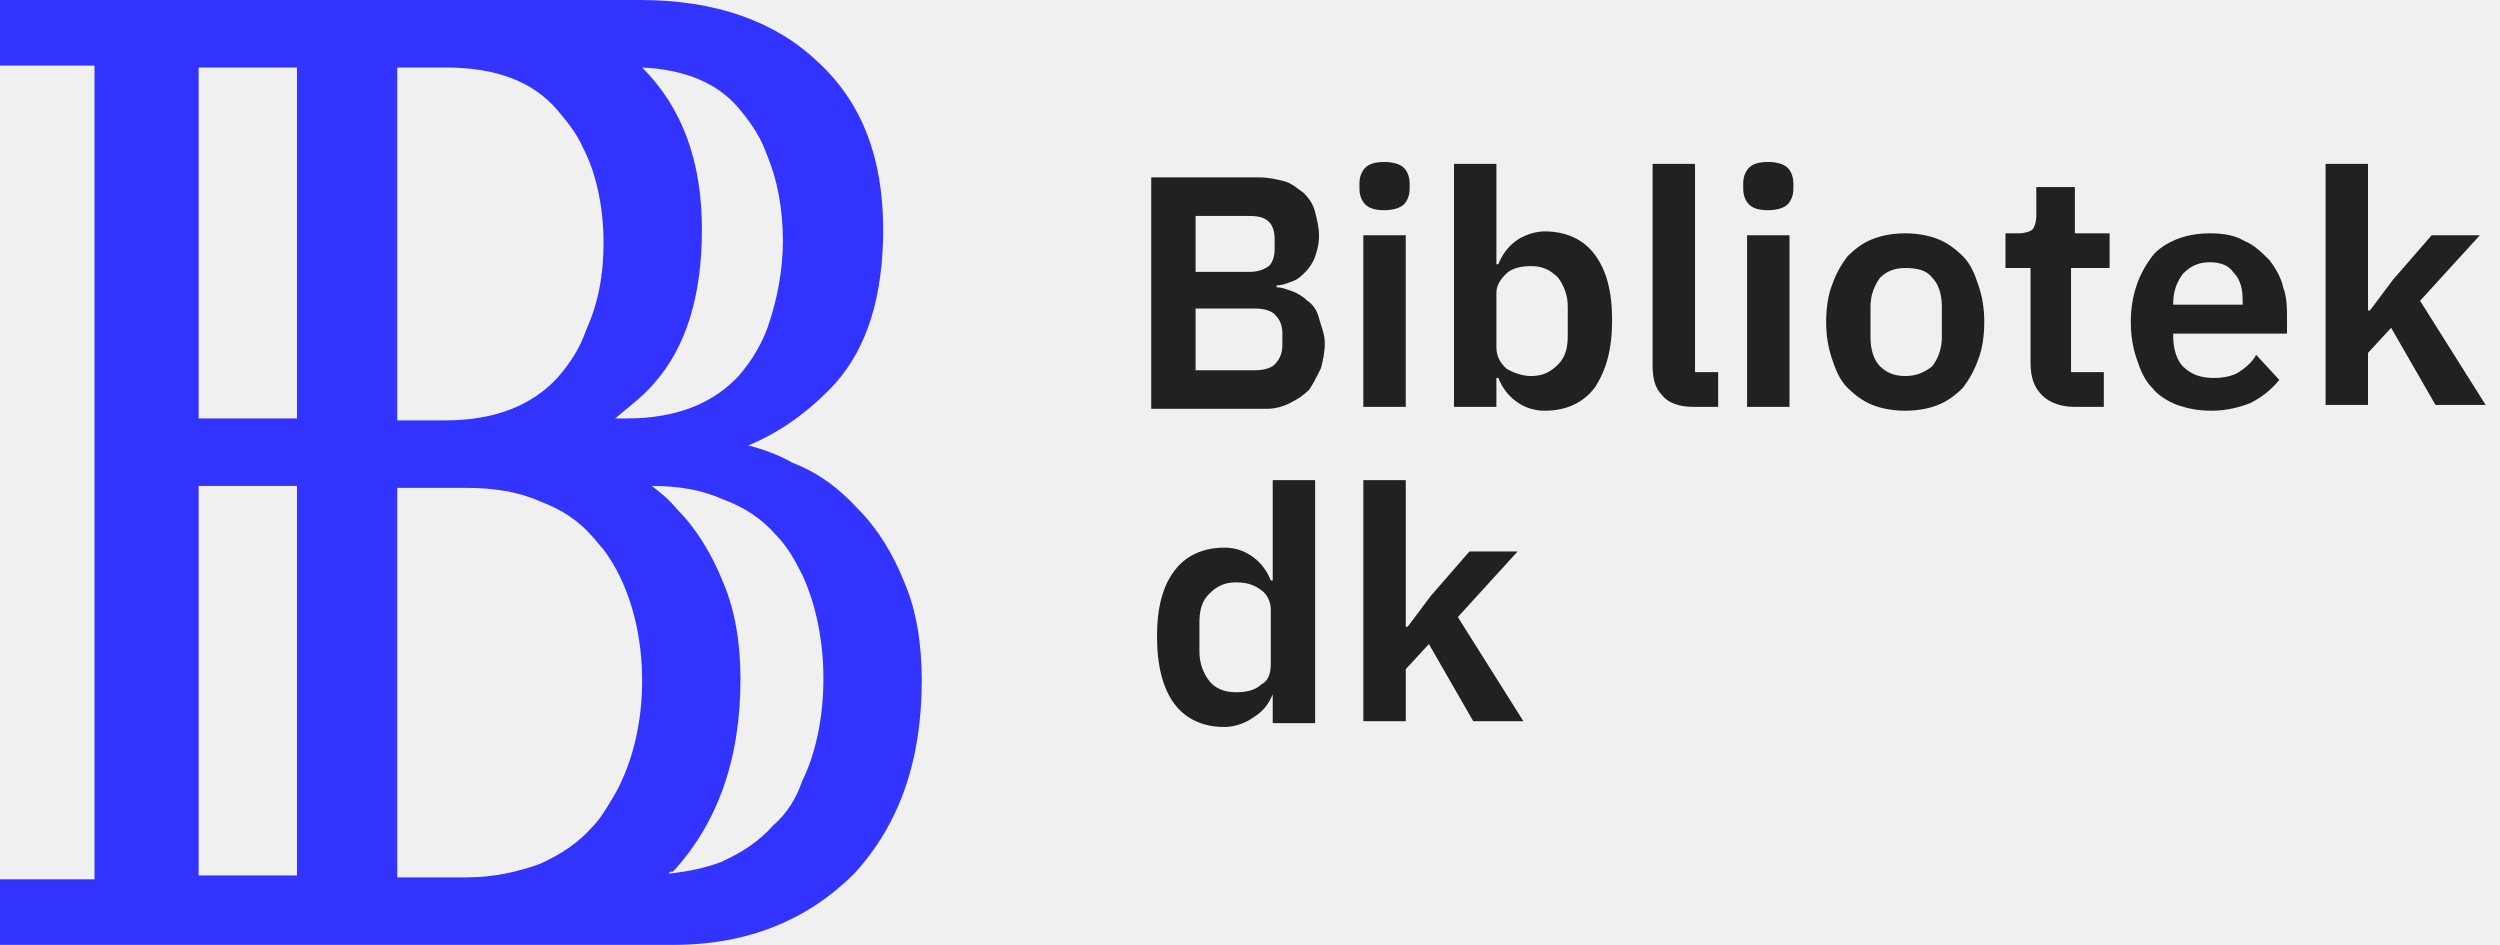
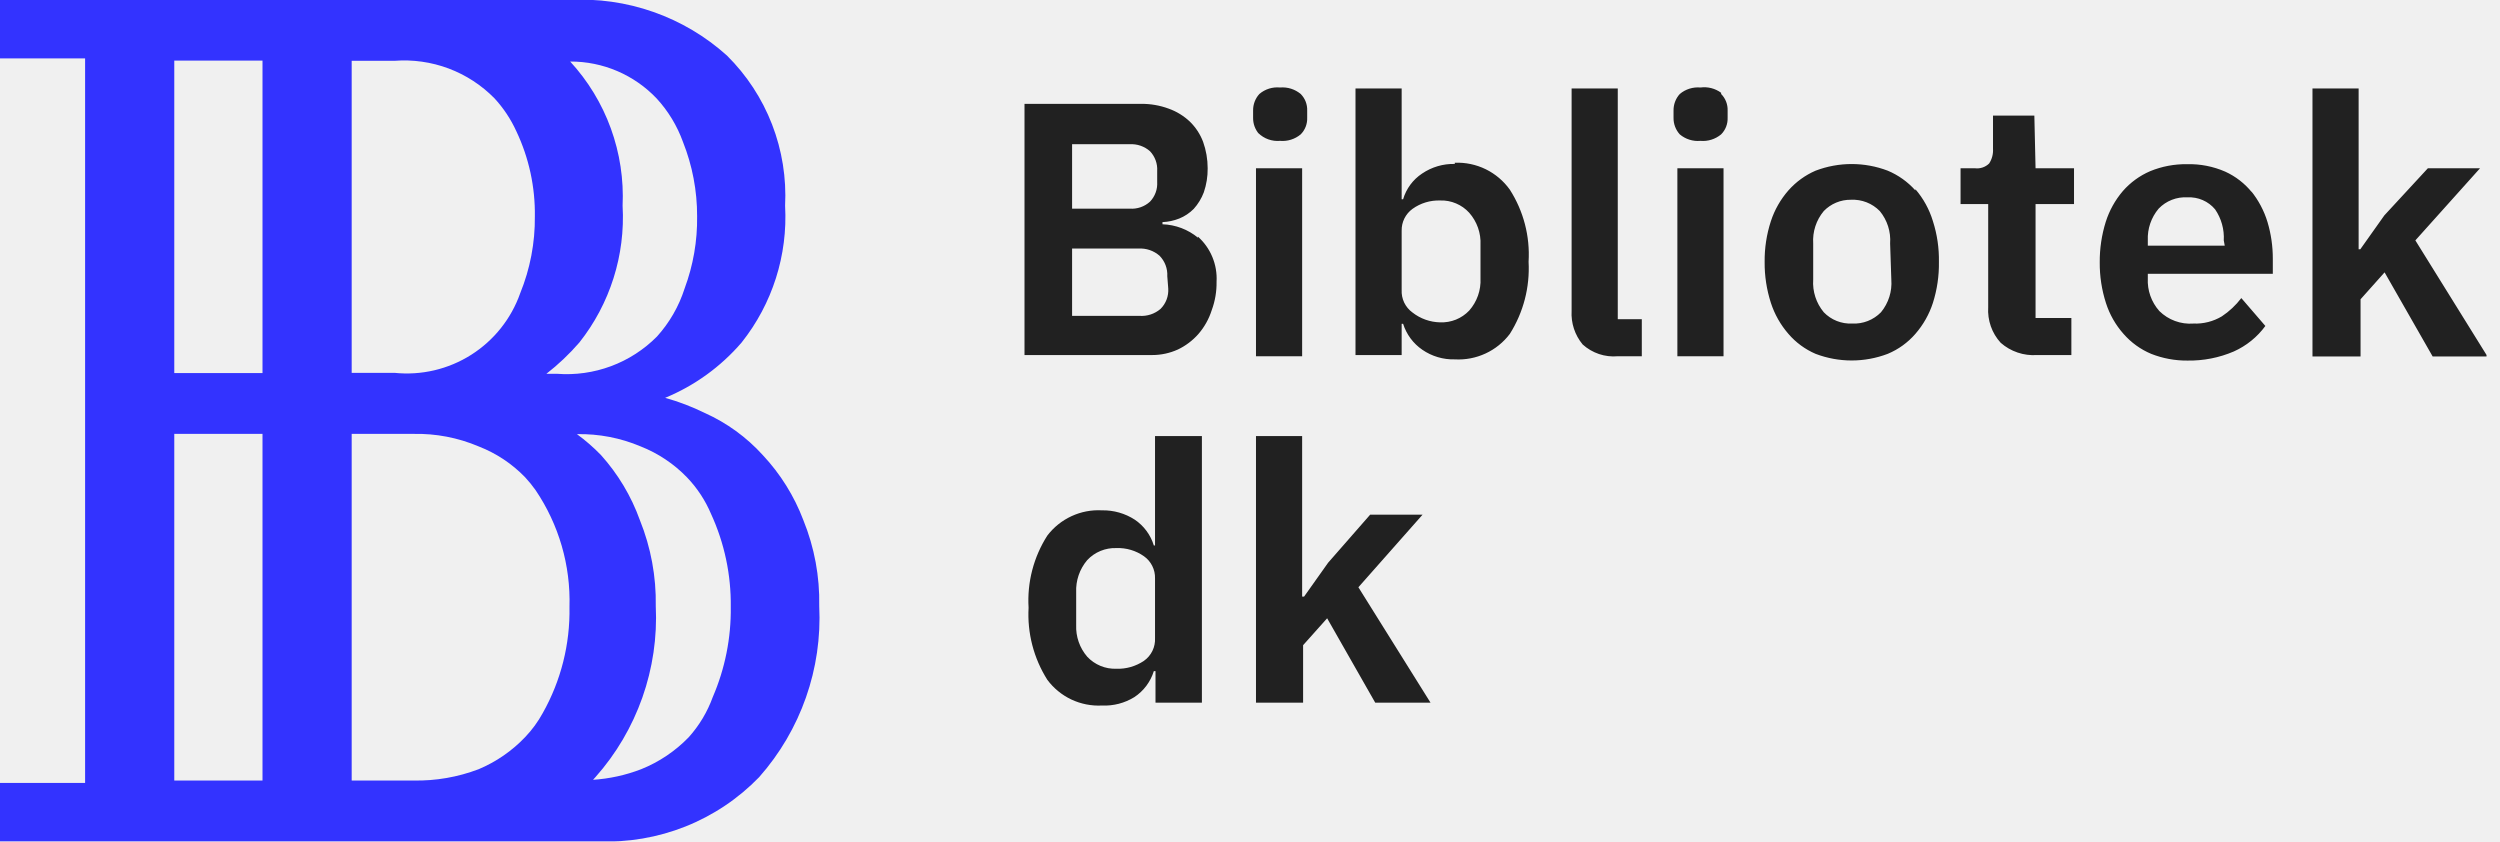
- <svg xmlns="http://www.w3.org/2000/svg" viewBox="0 0 127 48" fill="none">
-   <path d="M45.943 29.584C45.355 28.114 44.571 26.841 43.592 25.861C42.612 24.784 41.535 24 40.261 23.51C39.575 23.118 38.792 22.825 38.008 22.629C39.673 21.943 41.143 20.865 42.416 19.494C44.082 17.633 44.865 14.988 44.865 11.657C44.865 8.033 43.788 5.192 41.535 3.135C39.38 1.078 36.343 0 32.522 0H23.216H8.816H0V3.331H4.8V44.669H0V48H8.816H24.882H34.188C38.008 48 41.045 46.727 43.396 44.376C45.649 41.926 46.825 38.694 46.825 34.58C46.825 32.62 46.531 30.955 45.943 29.584ZM33.208 19.494C34.873 17.633 35.657 14.988 35.657 11.657C35.657 8.229 34.678 5.486 32.62 3.429C34.776 3.527 36.441 4.212 37.518 5.486C38.596 6.759 38.792 7.445 38.988 7.935C39.477 9.11 39.771 10.58 39.771 12.245C39.771 13.714 39.477 15.184 39.086 16.359C38.792 17.339 38.204 18.318 37.518 19.102C36.245 20.474 34.384 21.257 31.837 21.257H31.249C31.935 20.669 32.62 20.18 33.208 19.494ZM20.18 3.429H22.629C25.175 3.429 27.037 4.114 28.31 5.584C28.8 6.171 29.29 6.759 29.584 7.445C30.269 8.718 30.661 10.482 30.661 12.343C30.661 14.008 30.367 15.477 29.78 16.751C29.486 17.633 28.996 18.416 28.31 19.2C27.037 20.571 25.175 21.355 22.629 21.355H20.18V3.429ZM15.086 44.474H10.09V24.686H15.086V44.474ZM15.086 21.257H10.09V3.429H15.086V21.257ZM31.053 40.653C30.759 41.143 30.465 41.633 30.073 42.025C29.388 42.808 28.506 43.396 27.429 43.886C26.351 44.278 25.078 44.571 23.706 44.571H20.18V24.784H23.706C25.078 24.784 26.351 24.98 27.429 25.469C28.506 25.861 29.388 26.449 30.073 27.233C30.269 27.429 30.465 27.723 30.661 27.918C31.837 29.486 32.62 31.837 32.62 34.58C32.62 36.931 32.033 39.086 31.053 40.653ZM40.751 39.673C40.457 40.555 39.967 41.339 39.282 41.926C38.596 42.71 37.714 43.298 36.637 43.788C35.853 44.082 34.971 44.278 33.992 44.376C33.992 44.278 34.09 44.278 34.188 44.278C36.441 41.829 37.616 38.596 37.616 34.482C37.616 32.62 37.322 30.955 36.735 29.584C36.147 28.114 35.363 26.841 34.384 25.861C33.992 25.371 33.502 24.98 33.11 24.686C34.482 24.686 35.657 24.882 36.735 25.371C37.812 25.763 38.694 26.351 39.38 27.135C39.967 27.722 40.359 28.408 40.751 29.192C41.437 30.661 41.829 32.522 41.829 34.482C41.829 36.441 41.437 38.302 40.751 39.673Z" fill="#3333ff" />
-   <path d="M58.58 9.012H63.968C64.458 9.012 64.85 9.11 65.242 9.208C65.633 9.306 65.927 9.6 66.221 9.796C66.515 10.09 66.711 10.384 66.809 10.775C66.907 11.167 67.005 11.559 67.005 11.951C67.005 12.441 66.907 12.735 66.809 13.028C66.711 13.322 66.515 13.616 66.319 13.812C66.123 14.008 65.927 14.204 65.633 14.302C65.34 14.4 65.144 14.498 64.85 14.498V14.596C65.144 14.596 65.34 14.694 65.633 14.792C65.927 14.89 66.221 15.086 66.417 15.282C66.711 15.477 66.907 15.771 67.005 16.163C67.103 16.555 67.299 16.947 67.299 17.437C67.299 17.927 67.201 18.318 67.103 18.71C66.907 19.102 66.711 19.494 66.515 19.788C66.221 20.082 65.927 20.277 65.535 20.473C65.144 20.669 64.752 20.767 64.36 20.767H58.482V9.012H58.58ZM60.736 13.812H63.478C63.87 13.812 64.164 13.714 64.458 13.518C64.654 13.322 64.752 13.028 64.752 12.637V12.147C64.752 11.755 64.654 11.461 64.458 11.265C64.262 11.069 63.968 10.971 63.478 10.971H60.736V13.812ZM60.736 18.808H63.772C64.164 18.808 64.556 18.71 64.752 18.514C64.948 18.318 65.144 18.024 65.144 17.535V16.947C65.144 16.555 65.046 16.261 64.752 15.967C64.556 15.771 64.164 15.673 63.772 15.673H60.736V18.808Z" fill="#212121" />
-   <path d="M70.335 10.678C69.845 10.678 69.551 10.579 69.355 10.384C69.159 10.188 69.061 9.894 69.061 9.6V9.306C69.061 9.012 69.159 8.718 69.355 8.522C69.551 8.326 69.845 8.229 70.335 8.229C70.727 8.229 71.119 8.326 71.315 8.522C71.51 8.718 71.609 9.012 71.609 9.306V9.6C71.609 9.894 71.51 10.188 71.315 10.384C71.119 10.579 70.727 10.678 70.335 10.678ZM69.257 11.951H71.412V20.669H69.257V11.951Z" fill="#212121" />
-   <path d="M73.862 8.326H76.017V13.42H76.115C76.311 12.931 76.605 12.539 76.997 12.245C77.389 11.951 77.977 11.755 78.466 11.755C79.544 11.755 80.426 12.147 81.013 12.931C81.601 13.714 81.895 14.792 81.895 16.261C81.895 17.73 81.601 18.808 81.013 19.69C80.426 20.473 79.544 20.865 78.466 20.865C77.879 20.865 77.389 20.669 76.997 20.375C76.605 20.081 76.311 19.69 76.115 19.2H76.017V20.669H73.862V8.326ZM77.781 19.102C78.368 19.102 78.76 18.906 79.152 18.514C79.544 18.122 79.642 17.633 79.642 17.045V15.575C79.642 14.988 79.446 14.498 79.152 14.106C78.76 13.714 78.368 13.518 77.781 13.518C77.291 13.518 76.801 13.616 76.507 13.91C76.213 14.204 76.017 14.498 76.017 14.89V17.633C76.017 18.122 76.213 18.416 76.507 18.71C76.801 18.906 77.291 19.102 77.781 19.102Z" fill="#212121" />
-   <path d="M86.009 20.669C85.324 20.669 84.736 20.473 84.442 20.081C84.05 19.69 83.952 19.2 83.952 18.514V8.326H86.107V18.906H87.283V20.669H86.009Z" fill="#212121" />
-   <path d="M89.829 10.678C89.339 10.678 89.046 10.579 88.85 10.384C88.654 10.188 88.556 9.894 88.556 9.6V9.306C88.556 9.012 88.654 8.718 88.85 8.522C89.046 8.326 89.339 8.229 89.829 8.229C90.221 8.229 90.613 8.326 90.809 8.522C91.005 8.718 91.103 9.012 91.103 9.306V9.6C91.103 9.894 91.005 10.188 90.809 10.384C90.613 10.579 90.221 10.678 89.829 10.678ZM88.752 11.951H90.907V20.669H88.752V11.951Z" fill="#212121" />
-   <path d="M96.785 20.865C96.197 20.865 95.609 20.767 95.12 20.571C94.63 20.375 94.238 20.081 93.846 19.69C93.454 19.298 93.258 18.808 93.062 18.22C92.867 17.633 92.769 17.045 92.769 16.359C92.769 15.673 92.867 14.988 93.062 14.498C93.258 13.91 93.552 13.42 93.846 13.028C94.238 12.637 94.63 12.343 95.12 12.147C95.609 11.951 96.197 11.853 96.785 11.853C97.373 11.853 97.96 11.951 98.45 12.147C98.94 12.343 99.332 12.637 99.724 13.028C100.115 13.42 100.311 13.91 100.507 14.498C100.703 15.086 100.801 15.673 100.801 16.359C100.801 17.045 100.703 17.73 100.507 18.22C100.311 18.808 100.018 19.298 99.724 19.69C99.332 20.081 98.94 20.375 98.45 20.571C97.96 20.767 97.373 20.865 96.785 20.865ZM96.785 19.102C97.373 19.102 97.764 18.906 98.156 18.612C98.45 18.22 98.646 17.73 98.646 17.143V15.575C98.646 14.89 98.45 14.4 98.156 14.106C97.862 13.714 97.373 13.616 96.785 13.616C96.197 13.616 95.805 13.812 95.511 14.106C95.218 14.498 95.022 14.988 95.022 15.575V17.143C95.022 17.828 95.218 18.318 95.511 18.612C95.805 18.906 96.197 19.102 96.785 19.102Z" fill="#212121" />
-   <path d="M105.404 20.669C104.719 20.669 104.131 20.474 103.739 20.082C103.347 19.69 103.151 19.2 103.151 18.416V13.616H101.878V11.853H102.564C102.858 11.853 103.151 11.755 103.249 11.657C103.347 11.559 103.445 11.265 103.445 10.972V9.502H105.404V11.853H107.168V13.616H105.209V18.906H106.874V20.669H105.404Z" fill="#212121" />
-   <path d="M112.359 20.865C111.674 20.865 111.184 20.767 110.596 20.571C110.106 20.375 109.617 20.081 109.323 19.69C108.931 19.298 108.735 18.808 108.539 18.22C108.343 17.633 108.245 17.045 108.245 16.359C108.245 15.673 108.343 15.086 108.539 14.498C108.735 13.91 109.029 13.42 109.323 13.028C109.617 12.637 110.106 12.343 110.596 12.147C111.086 11.951 111.674 11.853 112.261 11.853C112.947 11.853 113.535 11.951 114.025 12.245C114.514 12.441 114.906 12.832 115.298 13.224C115.592 13.616 115.886 14.106 115.984 14.596C116.18 15.086 116.18 15.673 116.18 16.261V16.947H110.4V17.143C110.4 17.73 110.596 18.318 110.89 18.612C111.282 19.004 111.772 19.2 112.457 19.2C112.947 19.2 113.437 19.102 113.731 18.906C114.025 18.71 114.417 18.416 114.612 18.024L115.788 19.298C115.396 19.788 114.906 20.179 114.319 20.473C113.829 20.669 113.143 20.865 112.359 20.865ZM112.261 13.322C111.674 13.322 111.282 13.518 110.89 13.91C110.596 14.302 110.4 14.792 110.4 15.379V15.477H113.927V15.281C113.927 14.694 113.829 14.204 113.437 13.812C113.241 13.518 112.849 13.322 112.261 13.322Z" fill="#212121" />
-   <path d="M118.14 8.326H120.295V15.771H120.393L121.568 14.204L123.527 11.951H125.976L122.94 15.281L126.27 20.571H123.723L121.47 16.653L120.295 17.926V20.571H118.14V8.326Z" fill="#212121" />
-   <path d="M64.654 35.265C64.458 35.755 64.164 36.147 63.674 36.441C63.282 36.735 62.695 36.931 62.205 36.931C61.127 36.931 60.246 36.539 59.658 35.755C59.07 34.971 58.776 33.796 58.776 32.326C58.776 30.857 59.07 29.779 59.658 28.996C60.246 28.212 61.127 27.82 62.205 27.82C62.793 27.82 63.282 28.016 63.674 28.31C64.066 28.604 64.36 28.996 64.556 29.486H64.654V24.392H66.809V36.735H64.654V35.265ZM62.793 35.167C63.282 35.167 63.772 35.069 64.066 34.775C64.458 34.58 64.556 34.188 64.556 33.698V30.955C64.556 30.563 64.36 30.171 64.066 29.975C63.674 29.681 63.282 29.584 62.793 29.584C62.205 29.584 61.813 29.779 61.421 30.171C61.029 30.563 60.931 31.053 60.931 31.641V33.11C60.931 33.698 61.127 34.188 61.421 34.58C61.715 34.971 62.205 35.167 62.793 35.167Z" fill="#212121" />
-   <path d="M69.258 24.392H71.413V31.837H71.511L72.686 30.269L74.646 28.016H77.094L74.058 31.347L77.388 36.637H74.841L72.588 32.718L71.413 33.992V36.637H69.258V24.392Z" fill="#212121" />
+ <svg xmlns="http://www.w3.org/2000/svg" viewBox="0 0 104 35" fill="none">
+   <g clip-path="url(#clip0)">
+     <path d="M33.42 21.64C33.04 20.635 32.465 19.714 31.73 18.93C31.056 18.187 30.235 17.591 29.32 17.18C28.79 16.92 28.238 16.709 27.67 16.55C28.896 16.044 29.985 15.256 30.85 14.25C32.131 12.639 32.775 10.614 32.66 8.56C32.719 7.407 32.535 6.254 32.118 5.177C31.701 4.099 31.061 3.123 30.24 2.31C29.35 1.509 28.311 0.893 27.181 0.497C26.052 0.1 24.855 -0.069 23.66 4.78951e-05H0V2.43H3.54V32.57H0V35H24.88C26.122 35.053 27.361 34.842 28.516 34.382C29.671 33.922 30.715 33.223 31.58 32.33C33.311 30.374 34.209 27.819 34.08 25.21C34.105 23.988 33.88 22.773 33.42 21.64ZM24.1 14.25C25.377 12.638 26.018 10.613 25.9 8.56C25.951 7.465 25.785 6.372 25.411 5.342C25.037 4.312 24.462 3.366 23.72 2.56C24.393 2.557 25.06 2.692 25.679 2.957C26.299 3.222 26.857 3.611 27.32 4.1C27.799 4.622 28.169 5.234 28.41 5.9C28.803 6.886 29.003 7.938 29 9C29.014 10.024 28.837 11.041 28.48 12C28.244 12.741 27.851 13.423 27.33 14C26.79 14.544 26.139 14.965 25.421 15.232C24.702 15.5 23.934 15.608 23.17 15.55H22.73C23.228 15.162 23.687 14.727 24.1 14.25ZM14.63 2.53H16.41C17.175 2.471 17.944 2.58 18.663 2.849C19.381 3.119 20.032 3.542 20.57 4.09C20.944 4.495 21.251 4.958 21.48 5.46C22.004 6.566 22.267 7.777 22.25 9C22.261 10.097 22.054 11.184 21.64 12.2C21.267 13.259 20.547 14.161 19.599 14.762C18.65 15.362 17.527 15.626 16.41 15.51H14.63V2.53ZM10.92 32.47H7.25V18.05H10.92V32.47ZM10.92 15.52H7.25V2.52H10.92V15.52ZM22.58 29.66C22.381 30.024 22.136 30.36 21.85 30.66C21.303 31.236 20.642 31.692 19.91 32C19.045 32.328 18.125 32.488 17.2 32.47H14.63V18.05H17.2C18.13 18.03 19.054 18.207 19.91 18.57C20.643 18.854 21.305 19.294 21.85 19.86C22.005 20.027 22.148 20.204 22.28 20.39C23.249 21.822 23.743 23.522 23.69 25.25C23.72 26.793 23.337 28.316 22.58 29.66ZM29.65 29C29.427 29.616 29.088 30.183 28.65 30.67C28.091 31.248 27.416 31.701 26.67 32C26.029 32.247 25.355 32.395 24.67 32.44L24.77 32.33C26.505 30.376 27.406 27.82 27.28 25.21C27.301 23.988 27.077 22.774 26.62 21.64C26.261 20.64 25.71 19.72 25 18.93C24.692 18.612 24.357 18.321 24 18.06C24.909 18.043 25.812 18.216 26.65 18.57C27.378 18.857 28.037 19.297 28.58 19.86C29.003 20.301 29.342 20.817 29.58 21.38C30.137 22.593 30.417 23.915 30.4 25.25C30.417 26.539 30.161 27.817 29.65 29Z" fill="#3333FF" />
+     <path d="M49.839 9.89C49.421 9.545 48.901 9.348 48.359 9.33V9.24C48.599 9.23 48.836 9.179 49.059 9.09C49.284 8.999 49.488 8.862 49.659 8.69C49.841 8.488 49.983 8.254 50.079 8C50.189 7.678 50.243 7.34 50.239 7C50.239 6.625 50.175 6.253 50.049 5.9C49.929 5.583 49.742 5.297 49.499 5.06C49.246 4.821 48.947 4.637 48.619 4.52C48.248 4.383 47.855 4.315 47.459 4.32H42.619V14.77H47.929C48.298 14.771 48.663 14.692 48.999 14.54C49.322 14.386 49.611 14.168 49.849 13.9C50.102 13.609 50.293 13.268 50.409 12.9C50.548 12.523 50.616 12.122 50.609 11.72C50.629 11.368 50.569 11.016 50.434 10.691C50.299 10.365 50.092 10.074 49.829 9.84L49.839 9.89ZM44.599 6H46.999C47.306 5.982 47.608 6.087 47.839 6.29C47.943 6.399 48.022 6.528 48.074 6.669C48.126 6.81 48.148 6.96 48.139 7.11V7.57C48.148 7.72 48.127 7.87 48.075 8.011C48.023 8.153 47.943 8.281 47.839 8.39C47.726 8.493 47.593 8.571 47.449 8.621C47.304 8.671 47.151 8.691 46.999 8.68H44.599V6ZM48.599 12C48.609 12.156 48.586 12.313 48.531 12.46C48.476 12.606 48.39 12.739 48.279 12.85C48.035 13.059 47.719 13.163 47.399 13.14H44.599V10.34H47.359C47.681 10.32 47.997 10.428 48.239 10.64C48.348 10.752 48.433 10.885 48.488 11.031C48.543 11.178 48.568 11.334 48.559 11.49L48.599 12ZM52.389 5.59C52.218 5.402 52.125 5.155 52.129 4.9V4.6C52.125 4.345 52.218 4.099 52.389 3.91C52.507 3.809 52.644 3.734 52.792 3.687C52.939 3.641 53.095 3.625 53.249 3.64C53.56 3.613 53.87 3.71 54.109 3.91C54.199 4 54.269 4.108 54.316 4.227C54.362 4.346 54.384 4.473 54.379 4.6V4.9C54.384 5.027 54.362 5.154 54.316 5.273C54.269 5.392 54.199 5.5 54.109 5.59C53.87 5.79 53.56 5.887 53.249 5.86C53.085 5.874 52.92 5.853 52.764 5.798C52.609 5.743 52.468 5.655 52.349 5.54L52.389 5.59ZM52.249 7H54.169V14.82H52.249V7ZM60.519 6.82C60.035 6.808 59.56 6.948 59.159 7.22C58.778 7.472 58.498 7.851 58.369 8.29H58.309V3.68H56.389V14.77H58.309V13.47H58.369C58.508 13.909 58.789 14.29 59.169 14.55C59.565 14.823 60.038 14.963 60.519 14.95C60.959 14.975 61.397 14.891 61.797 14.706C62.196 14.522 62.544 14.241 62.809 13.89C63.374 12.995 63.647 11.947 63.589 10.89C63.654 9.833 63.38 8.782 62.809 7.89C62.55 7.528 62.206 7.236 61.806 7.04C61.406 6.845 60.964 6.752 60.519 6.77V6.82ZM61.589 11.58C61.613 12.071 61.444 12.551 61.119 12.92C60.964 13.083 60.776 13.211 60.567 13.296C60.358 13.38 60.134 13.419 59.909 13.41C59.492 13.401 59.088 13.258 58.759 13C58.612 12.893 58.493 12.752 58.414 12.587C58.336 12.423 58.3 12.242 58.309 12.06V9.6C58.305 9.423 58.343 9.248 58.422 9.089C58.5 8.931 58.616 8.794 58.759 8.69C59.093 8.45 59.498 8.327 59.909 8.34C60.136 8.332 60.361 8.373 60.57 8.462C60.779 8.55 60.967 8.682 61.119 8.85C61.444 9.219 61.613 9.699 61.589 10.19V11.58ZM67.299 13.28H68.299V14.82H67.299C67.035 14.844 66.769 14.812 66.518 14.728C66.267 14.643 66.035 14.508 65.839 14.33C65.513 13.939 65.349 13.438 65.379 12.93V3.68H67.299V13.28ZM71.599 3.91C71.689 4 71.759 4.108 71.806 4.227C71.852 4.346 71.874 4.473 71.869 4.6V4.9C71.874 5.027 71.852 5.154 71.806 5.273C71.759 5.392 71.689 5.5 71.599 5.59C71.359 5.79 71.05 5.887 70.739 5.86C70.585 5.874 70.43 5.858 70.282 5.811C70.135 5.765 69.998 5.69 69.879 5.59C69.708 5.402 69.615 5.155 69.619 4.9V4.6C69.615 4.345 69.708 4.099 69.879 3.91C69.998 3.81 70.135 3.735 70.282 3.689C70.43 3.643 70.585 3.626 70.739 3.64C71.043 3.599 71.352 3.678 71.599 3.86V3.91ZM69.779 7H71.699V14.82H69.779V7ZM79.679 7.92C79.362 7.564 78.969 7.284 78.529 7.1C77.563 6.732 76.495 6.732 75.529 7.1C75.097 7.287 74.711 7.567 74.399 7.92C74.072 8.293 73.823 8.728 73.669 9.2C73.49 9.749 73.402 10.323 73.409 10.9C73.404 11.477 73.492 12.051 73.669 12.6C73.823 13.075 74.072 13.514 74.399 13.89C74.707 14.249 75.094 14.533 75.529 14.72C76.495 15.088 77.563 15.088 78.529 14.72C78.972 14.536 79.365 14.252 79.679 13.89C80.007 13.514 80.255 13.075 80.409 12.6C80.583 12.05 80.668 11.476 80.659 10.9C80.669 10.323 80.585 9.749 80.409 9.2C80.261 8.711 80.013 8.258 79.679 7.87V7.92ZM78.679 11.63C78.717 12.122 78.563 12.609 78.249 12.99C78.094 13.149 77.906 13.273 77.7 13.354C77.493 13.435 77.271 13.471 77.049 13.46C76.83 13.47 76.612 13.433 76.408 13.352C76.205 13.271 76.021 13.148 75.869 12.99C75.553 12.61 75.395 12.123 75.429 11.63V10.13C75.397 9.64 75.554 9.157 75.869 8.78C76.015 8.629 76.191 8.509 76.385 8.428C76.58 8.347 76.789 8.307 76.999 8.31C77.221 8.299 77.443 8.335 77.65 8.416C77.856 8.497 78.044 8.621 78.199 8.78C78.511 9.158 78.665 9.641 78.629 10.13L78.679 11.63ZM84.679 7H86.279V8.49H84.679V13.23H86.169V14.77H84.739C84.466 14.789 84.192 14.754 83.933 14.666C83.674 14.579 83.435 14.441 83.229 14.26C83.047 14.061 82.907 13.828 82.818 13.573C82.729 13.319 82.692 13.049 82.709 12.78V8.49H81.559V7H82.159C82.266 7.013 82.375 7.002 82.477 6.967C82.579 6.933 82.672 6.875 82.749 6.8C82.867 6.619 82.923 6.405 82.909 6.19V4.81H84.629L84.679 7ZM93.679 8C93.381 7.631 93.001 7.337 92.569 7.14C92.068 6.921 91.525 6.816 90.979 6.83C90.455 6.823 89.934 6.921 89.449 7.12C89.012 7.308 88.622 7.591 88.309 7.95C87.989 8.325 87.748 8.76 87.599 9.23C87.429 9.774 87.345 10.341 87.349 10.91C87.344 11.487 87.432 12.061 87.609 12.61C87.761 13.083 88.009 13.519 88.339 13.89C88.654 14.251 89.047 14.535 89.489 14.72C89.97 14.91 90.482 15.005 90.999 15C91.662 15.011 92.32 14.882 92.929 14.62C93.45 14.386 93.902 14.021 94.239 13.56L93.239 12.4C93.013 12.696 92.739 12.953 92.429 13.16C92.073 13.373 91.663 13.477 91.249 13.46C90.989 13.48 90.728 13.444 90.483 13.354C90.238 13.265 90.015 13.123 89.829 12.94C89.497 12.567 89.324 12.079 89.349 11.58V11.39H94.549V10.76C94.55 10.245 94.476 9.733 94.329 9.24C94.186 8.766 93.951 8.324 93.639 7.94L93.679 8ZM92.549 10.22H89.349V10C89.328 9.519 89.489 9.048 89.799 8.68C89.953 8.519 90.14 8.394 90.347 8.313C90.555 8.231 90.777 8.196 90.999 8.21C91.216 8.198 91.434 8.237 91.633 8.324C91.833 8.411 92.01 8.543 92.149 8.71C92.408 9.089 92.535 9.542 92.509 10L92.549 10.22ZM103.479 14.83H101.199L99.199 11.33L98.199 12.45V14.83H96.199V3.68H98.119V10.37H98.189L99.189 8.96L100.999 7H103.169L100.479 10L103.479 14.83ZM48.049 22.69H47.999C47.866 22.254 47.587 21.876 47.209 21.62C46.802 21.355 46.325 21.22 45.839 21.23C45.404 21.206 44.969 21.29 44.574 21.473C44.178 21.656 43.833 21.933 43.569 22.28C42.998 23.172 42.725 24.223 42.789 25.28C42.73 26.337 43.003 27.386 43.569 28.28C43.83 28.631 44.174 28.913 44.57 29.1C44.966 29.286 45.402 29.372 45.839 29.35C46.314 29.372 46.785 29.25 47.189 29C47.576 28.745 47.862 28.363 47.999 27.92H48.069V29.23H49.999V18.14H48.049V22.69ZM48.049 26.54C48.059 26.724 48.022 26.908 47.942 27.074C47.861 27.241 47.74 27.384 47.589 27.49C47.25 27.719 46.848 27.835 46.439 27.82C46.213 27.828 45.989 27.788 45.78 27.701C45.571 27.615 45.383 27.485 45.229 27.32C44.914 26.954 44.749 26.483 44.769 26V24.64C44.748 24.151 44.912 23.673 45.229 23.3C45.383 23.135 45.571 23.005 45.78 22.919C45.989 22.833 46.213 22.792 46.439 22.8C46.849 22.784 47.254 22.904 47.589 23.14C47.736 23.244 47.854 23.382 47.934 23.542C48.015 23.703 48.054 23.881 48.049 24.06V26.54ZM56.509 24.43L59.509 29.23H57.209L55.209 25.72L54.209 26.84V29.23H52.249V18.14H54.169V24.82H54.249L55.249 23.41L56.999 21.41H59.179L56.509 24.43Z" fill="#212121" />
+   </g>
+   <defs>
+     <clipPath id="clip0">
+       <rect width="103.44" height="35" fill="white" />
+     </clipPath>
+   </defs>
</svg>
